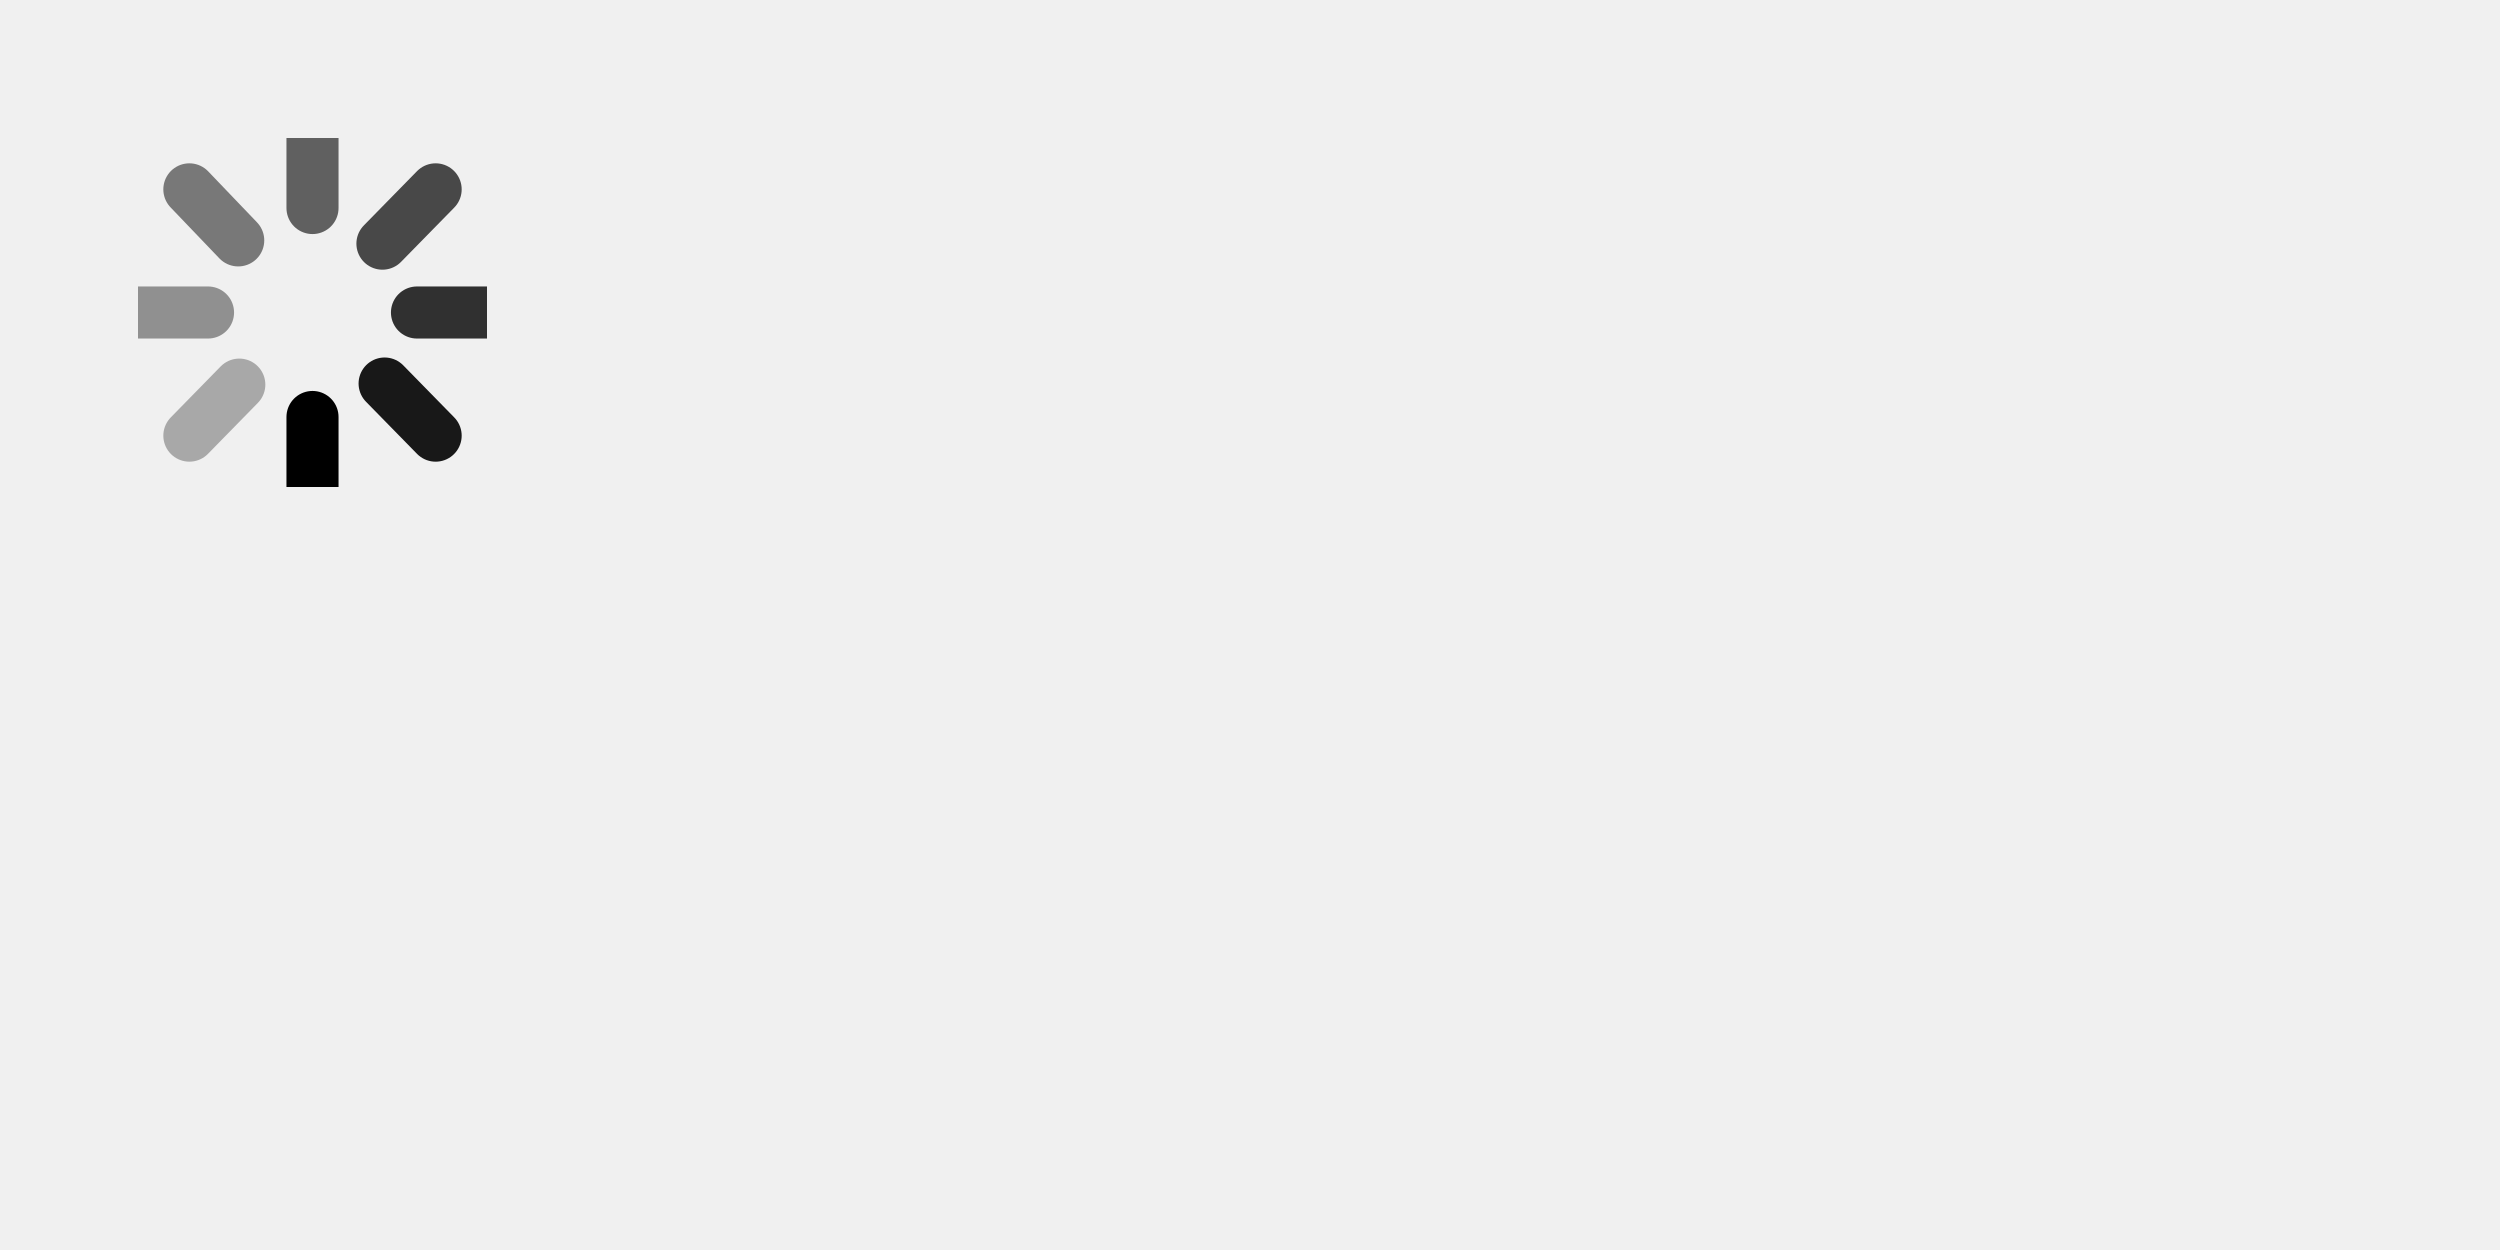
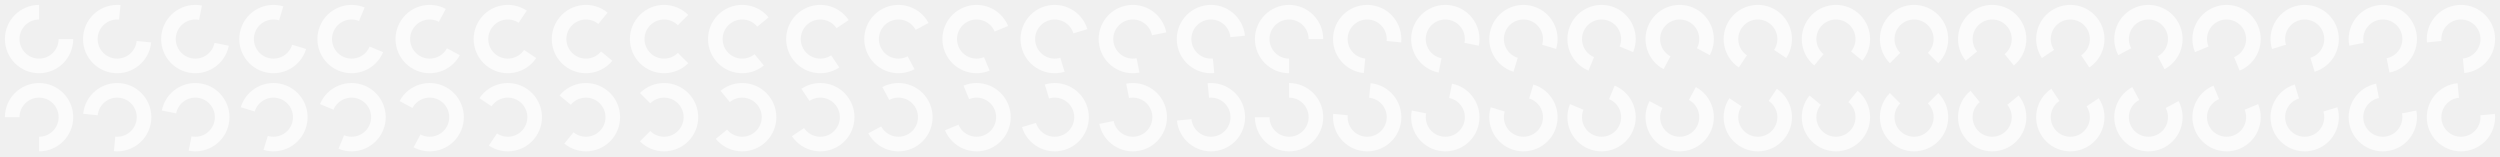
- <svg xmlns="http://www.w3.org/2000/svg" xmlns:xlink="http://www.w3.org/1999/xlink" id="svg5369" version="1.1" width="96" height="48" style="display:inline">
-   <defs id="defs5373">
-     <filter id="filter3058" x="0" y="0" width="1" height="1" color-interpolation-filters="sRGB">
-       <feColorMatrix id="feColorMatrix3060" type="saturate" values="1" result="fbSourceGraphic" />
-       <feColorMatrix id="feColorMatrix3062" in="fbSourceGraphic" values="-1 0 0 0 1 0 -1 0 0 1 0 0 -1 0 1 0 0 0 1 0 " result="fbSourceGraphic" />
-       <feColorMatrix result="fbSourceGraphicAlpha" in="fbSourceGraphic" values="0 0 0 -1 0 0 0 0 -1 0 0 0 0 -1 0 0 0 0 1 0" id="feColorMatrix3076" />
-       <feColorMatrix id="feColorMatrix3078" type="saturate" values="1" result="fbSourceGraphic" in="fbSourceGraphic" />
-       <feColorMatrix id="feColorMatrix3080" in="fbSourceGraphic" values="-1 0 0 0 1 0 -1 0 0 1 0 0 -1 0 1 0 0 0 1 0 " />
-     </filter>
-     <filter id="filter3070" x="0" y="0" width="1" height="1" color-interpolation-filters="sRGB">
-       <feColorMatrix id="feColorMatrix3072" type="saturate" values="1" result="fbSourceGraphic" />
-       <feColorMatrix id="feColorMatrix3074" in="fbSourceGraphic" values="-1 0 0 0 1 0 -1 0 0 1 0 0 -1 0 1 0 0 0 1 0 " />
-     </filter>
+ <svg xmlns="http://www.w3.org/2000/svg" xmlns:xlink="http://www.w3.org/1999/xlink" width="512" height="32" viewBox="0 0 512 32">
+   <defs>
+     <g id="g" fill="#FFFFFF" opacity="0.7">
+       <circle cx="8" cy="8" r="8" fill="none" />
+       <path d="m8 1a7 7 0 0 0 -7 7 7 7 0 0 0 7 7 7 7 0 0 0 7 -7h-3a4 4 0 0 1 -4 4 4 4 0 0 1 -4 -4 4 4 0 0 1 4 -4v-3z" />
+     </g>
  </defs>
-   <g id="layer1" style="display:none">
-     <rect style="color:#000000;fill:#000000;fill-opacity:1;fill-rule:nonzero;stroke:none;stroke-width:1;marker:none;visibility:visible;display:inline;overflow:visible;enable-background:accumulate" id="rect12451" width="24" height="24" x="0" y="0" />
-     <rect y="24" x="0" height="24" width="24" id="rect12453" style="color:#000000;fill:#000000;fill-opacity:1;fill-rule:nonzero;stroke:none;stroke-width:1;marker:none;visibility:visible;display:inline;overflow:visible;enable-background:accumulate" />
-     <rect y="0" x="24" height="24" width="24" id="rect12455" style="color:#000000;fill:#000000;fill-opacity:1;fill-rule:nonzero;stroke:none;stroke-width:1;marker:none;visibility:visible;display:inline;overflow:visible;enable-background:accumulate" />
-     <rect style="color:#000000;fill:#000000;fill-opacity:1;fill-rule:nonzero;stroke:none;stroke-width:1;marker:none;visibility:visible;display:inline;overflow:visible;enable-background:accumulate" id="rect12457" width="24" height="24" x="24" y="24" />
-     <rect style="color:#000000;fill:#000000;fill-opacity:1;fill-rule:nonzero;stroke:none;stroke-width:1;marker:none;visibility:visible;display:inline;overflow:visible;enable-background:accumulate" id="rect12459" width="24" height="24" x="48" y="0" />
-     <rect y="24" x="48" height="24" width="24" id="rect12461" style="color:#000000;fill:#000000;fill-opacity:1;fill-rule:nonzero;stroke:none;stroke-width:1;marker:none;visibility:visible;display:inline;overflow:visible;enable-background:accumulate" />
-     <rect y="0" x="72" height="24" width="24" id="rect12463" style="color:#000000;fill:#000000;fill-opacity:1;fill-rule:nonzero;stroke:none;stroke-width:1;marker:none;visibility:visible;display:inline;overflow:visible;enable-background:accumulate" />
-     <rect style="color:#000000;fill:#000000;fill-opacity:1;fill-rule:nonzero;stroke:none;stroke-width:1;marker:none;visibility:visible;display:inline;overflow:visible;enable-background:accumulate" id="rect12465" width="24" height="24" x="72" y="24" />
-   </g>
-   <g id="layer2">
-     <g transform="matrix(0.2824011,0,0,0.2824011,146.9202,-382.5244)" id="g10450-5" style="display:inline;filter:url(#filter3070)">
-       <path style="opacity:0.6;color:#000000;fill:none;stroke:#ffffff;stroke-width:7.082;stroke-linecap:round;stroke-opacity:1;marker:none;visibility:visible;display:inline;overflow:visible;enable-background:accumulate" d="m -477.761,1373.357 0,9.472" id="path18768" />
-       <path id="path18770" d="m -461.017,1380.292 -7.234,7.382" style="opacity:0.7;color:#000000;fill:none;stroke:#ffffff;stroke-width:7.082;stroke-linecap:round;stroke-opacity:1;marker:none;visibility:visible;display:inline;overflow:visible;enable-background:accumulate" />
-       <path style="opacity:0.8;color:#000000;fill:none;stroke:#ffffff;stroke-width:7.082;stroke-linecap:round;stroke-opacity:1;marker:none;visibility:visible;display:inline;overflow:visible;enable-background:accumulate" d="m -454.082,1397.036 -9.472,0" id="path18772" />
-       <path id="path18774" d="m -461.017,1413.78 -6.938,-7.086" style="opacity:0.9;color:#000000;fill:none;stroke:#ffffff;stroke-width:7.082;stroke-linecap:round;stroke-opacity:1;marker:none;visibility:visible;display:inline;overflow:visible;enable-background:accumulate" />
-       <path style="color:#000000;fill:none;stroke:#ffffff;stroke-width:7.082;stroke-linecap:round;stroke-opacity:1;marker:none;visibility:visible;display:inline;overflow:visible;enable-background:accumulate" d="m -477.761,1420.715 9e-5,-9.472" id="path18776" />
-       <path id="path18778" d="m -494.504,1413.78 6.79,-6.938" style="opacity:0.3;color:#000000;fill:none;stroke:#ffffff;stroke-width:7.082;stroke-linecap:round;stroke-opacity:1;marker:none;visibility:visible;display:inline;overflow:visible;enable-background:accumulate" />
-       <path style="opacity:0.4;color:#000000;fill:none;stroke:#ffffff;stroke-width:7.082;stroke-linecap:round;stroke-opacity:1;marker:none;visibility:visible;display:inline;overflow:visible;enable-background:accumulate" d="m -501.44,1397.036 9.472,0" id="path18780" />
-       <path id="path18782" d="m -494.504,1380.292 6.642,6.938" style="opacity:0.5;color:#000000;fill:none;stroke:#ffffff;stroke-width:7.082;stroke-linecap:round;stroke-opacity:1;marker:none;visibility:visible;display:inline;overflow:visible;enable-background:accumulate" />
-     </g>
-     <use style="display:inline;filter:url(#filter3058)" x="0" y="0" xlink:href="#g10450-5" id="use4981" transform="matrix(0.7071068,0.7071068,-0.7071068,0.7071068,36,-4.970564)" width="400" height="400" />
-     <use style="display:inline" x="0" y="0" xlink:href="#use4981" id="use4983" transform="matrix(0.7071068,0.7071068,-0.7071068,0.7071068,43.03248,-21.90969)" width="400" height="400" />
-     <use style="display:inline" x="0" y="0" xlink:href="#use4983" id="use4985" transform="matrix(0.7071068,0.7071068,-0.7071068,0.7071068,50.08199,-38.90462)" width="400" height="400" />
-     <use style="display:inline" x="0" y="0" xlink:href="#use4985" id="use4987" transform="matrix(0.7071068,0.7071068,-0.7071068,0.7071068,-38.92,-31.87214)" width="400" height="400" />
-     <use style="display:inline" x="0" y="0" xlink:href="#use4987" id="use4989" transform="matrix(0.7071068,0.7071068,-0.7071068,0.7071068,52.98663,2.089054)" width="400" height="400" />
-     <use style="display:inline" x="0" y="0" xlink:href="#use4989" id="use4991" transform="matrix(0.7071068,0.7071068,-0.7071068,0.7071068,60.01303,-14.91294)" width="400" height="400" />
-     <use style="display:inline" x="0" y="0" xlink:href="#use4991" id="use4993" transform="matrix(0.7071068,0.7071068,-0.7071068,0.7071068,67.0224,-31.85913)" width="400" height="400" />
-   </g>
+   <use xlink:href="#g" transform="translate(0) rotate(0 8 8)" />
+   <use xlink:href="#g" transform="translate(16) rotate(5.625 8 8)" />
+   <use xlink:href="#g" transform="translate(32) rotate(11.25 8 8)" />
+   <use xlink:href="#g" transform="translate(48) rotate(16.875 8 8)" />
+   <use xlink:href="#g" transform="translate(64) rotate(22.5 8 8)" />
+   <use xlink:href="#g" transform="translate(80) rotate(28.125 8 8)" />
+   <use xlink:href="#g" transform="translate(96) rotate(33.75 8 8)" />
+   <use xlink:href="#g" transform="translate(112) rotate(39.375 8 8)" />
+   <use xlink:href="#g" transform="translate(128) rotate(45 8 8)" />
+   <use xlink:href="#g" transform="translate(144) rotate(50.625 8 8)" />
+   <use xlink:href="#g" transform="translate(160) rotate(56.25 8 8)" />
+   <use xlink:href="#g" transform="translate(176) rotate(61.875 8 8)" />
+   <use xlink:href="#g" transform="translate(192) rotate(67.5 8 8)" />
+   <use xlink:href="#g" transform="translate(208) rotate(73.125 8 8)" />
+   <use xlink:href="#g" transform="translate(224) rotate(78.75 8 8)" />
+   <use xlink:href="#g" transform="translate(240) rotate(84.375 8 8)" />
+   <use xlink:href="#g" transform="translate(256) rotate(90 8 8)" />
+   <use xlink:href="#g" transform="translate(272) rotate(95.625 8 8)" />
+   <use xlink:href="#g" transform="translate(288) rotate(101.25 8 8)" />
+   <use xlink:href="#g" transform="translate(304) rotate(106.875 8 8)" />
+   <use xlink:href="#g" transform="translate(320) rotate(112.5 8 8)" />
+   <use xlink:href="#g" transform="translate(336) rotate(118.125 8 8)" />
+   <use xlink:href="#g" transform="translate(352) rotate(123.75 8 8)" />
+   <use xlink:href="#g" transform="translate(368) rotate(129.375 8 8)" />
+   <use xlink:href="#g" transform="translate(384) rotate(135 8 8)" />
+   <use xlink:href="#g" transform="translate(400) rotate(140.625 8 8)" />
+   <use xlink:href="#g" transform="translate(416) rotate(146.25 8 8)" />
+   <use xlink:href="#g" transform="translate(432) rotate(151.875 8 8)" />
+   <use xlink:href="#g" transform="translate(448) rotate(157.5 8 8)" />
+   <use xlink:href="#g" transform="translate(464) rotate(163.125 8 8)" />
+   <use xlink:href="#g" transform="translate(480) rotate(168.75 8 8)" />
+   <use xlink:href="#g" transform="translate(496) rotate(174.375 8 8)" />
+   <use xlink:href="#g" transform="translate(0 16) rotate(180 8 8)" />
+   <use xlink:href="#g" transform="translate(16 16) rotate(185.625 8 8)" />
+   <use xlink:href="#g" transform="translate(32 16) rotate(191.25 8 8)" />
+   <use xlink:href="#g" transform="translate(48 16) rotate(196.875 8 8)" />
+   <use xlink:href="#g" transform="translate(64 16) rotate(202.5 8 8)" />
+   <use xlink:href="#g" transform="translate(80 16) rotate(208.125 8 8)" />
+   <use xlink:href="#g" transform="translate(96 16) rotate(213.75 8 8)" />
+   <use xlink:href="#g" transform="translate(112 16) rotate(219.375 8 8)" />
+   <use xlink:href="#g" transform="translate(128 16) rotate(225 8 8)" />
+   <use xlink:href="#g" transform="translate(144 16) rotate(230.625 8 8)" />
+   <use xlink:href="#g" transform="translate(160 16) rotate(236.25 8 8)" />
+   <use xlink:href="#g" transform="translate(176 16) rotate(241.875 8 8)" />
+   <use xlink:href="#g" transform="translate(192 16) rotate(247.5 8 8)" />
+   <use xlink:href="#g" transform="translate(208 16) rotate(253.125 8 8)" />
+   <use xlink:href="#g" transform="translate(224 16) rotate(258.75 8 8)" />
+   <use xlink:href="#g" transform="translate(240 16) rotate(264.375 8 8)" />
+   <use xlink:href="#g" transform="translate(256 16) rotate(270 8 8)" />
+   <use xlink:href="#g" transform="translate(272 16) rotate(275.625 8 8)" />
+   <use xlink:href="#g" transform="translate(288 16) rotate(281.25 8 8)" />
+   <use xlink:href="#g" transform="translate(304 16) rotate(286.875 8 8)" />
+   <use xlink:href="#g" transform="translate(320 16) rotate(292.5 8 8)" />
+   <use xlink:href="#g" transform="translate(336 16) rotate(298.125 8 8)" />
+   <use xlink:href="#g" transform="translate(352 16) rotate(303.75 8 8)" />
+   <use xlink:href="#g" transform="translate(368 16) rotate(309.375 8 8)" />
+   <use xlink:href="#g" transform="translate(384 16) rotate(315 8 8)" />
+   <use xlink:href="#g" transform="translate(400 16) rotate(320.625 8 8)" />
+   <use xlink:href="#g" transform="translate(416 16) rotate(326.25 8 8)" />
+   <use xlink:href="#g" transform="translate(432 16) rotate(331.875 8 8)" />
+   <use xlink:href="#g" transform="translate(448 16) rotate(337.5 8 8)" />
+   <use xlink:href="#g" transform="translate(464 16) rotate(343.125 8 8)" />
+   <use xlink:href="#g" transform="translate(480 16) rotate(348.75 8 8)" />
+   <use xlink:href="#g" transform="translate(496 16) rotate(354.375 8 8)" />
</svg>
